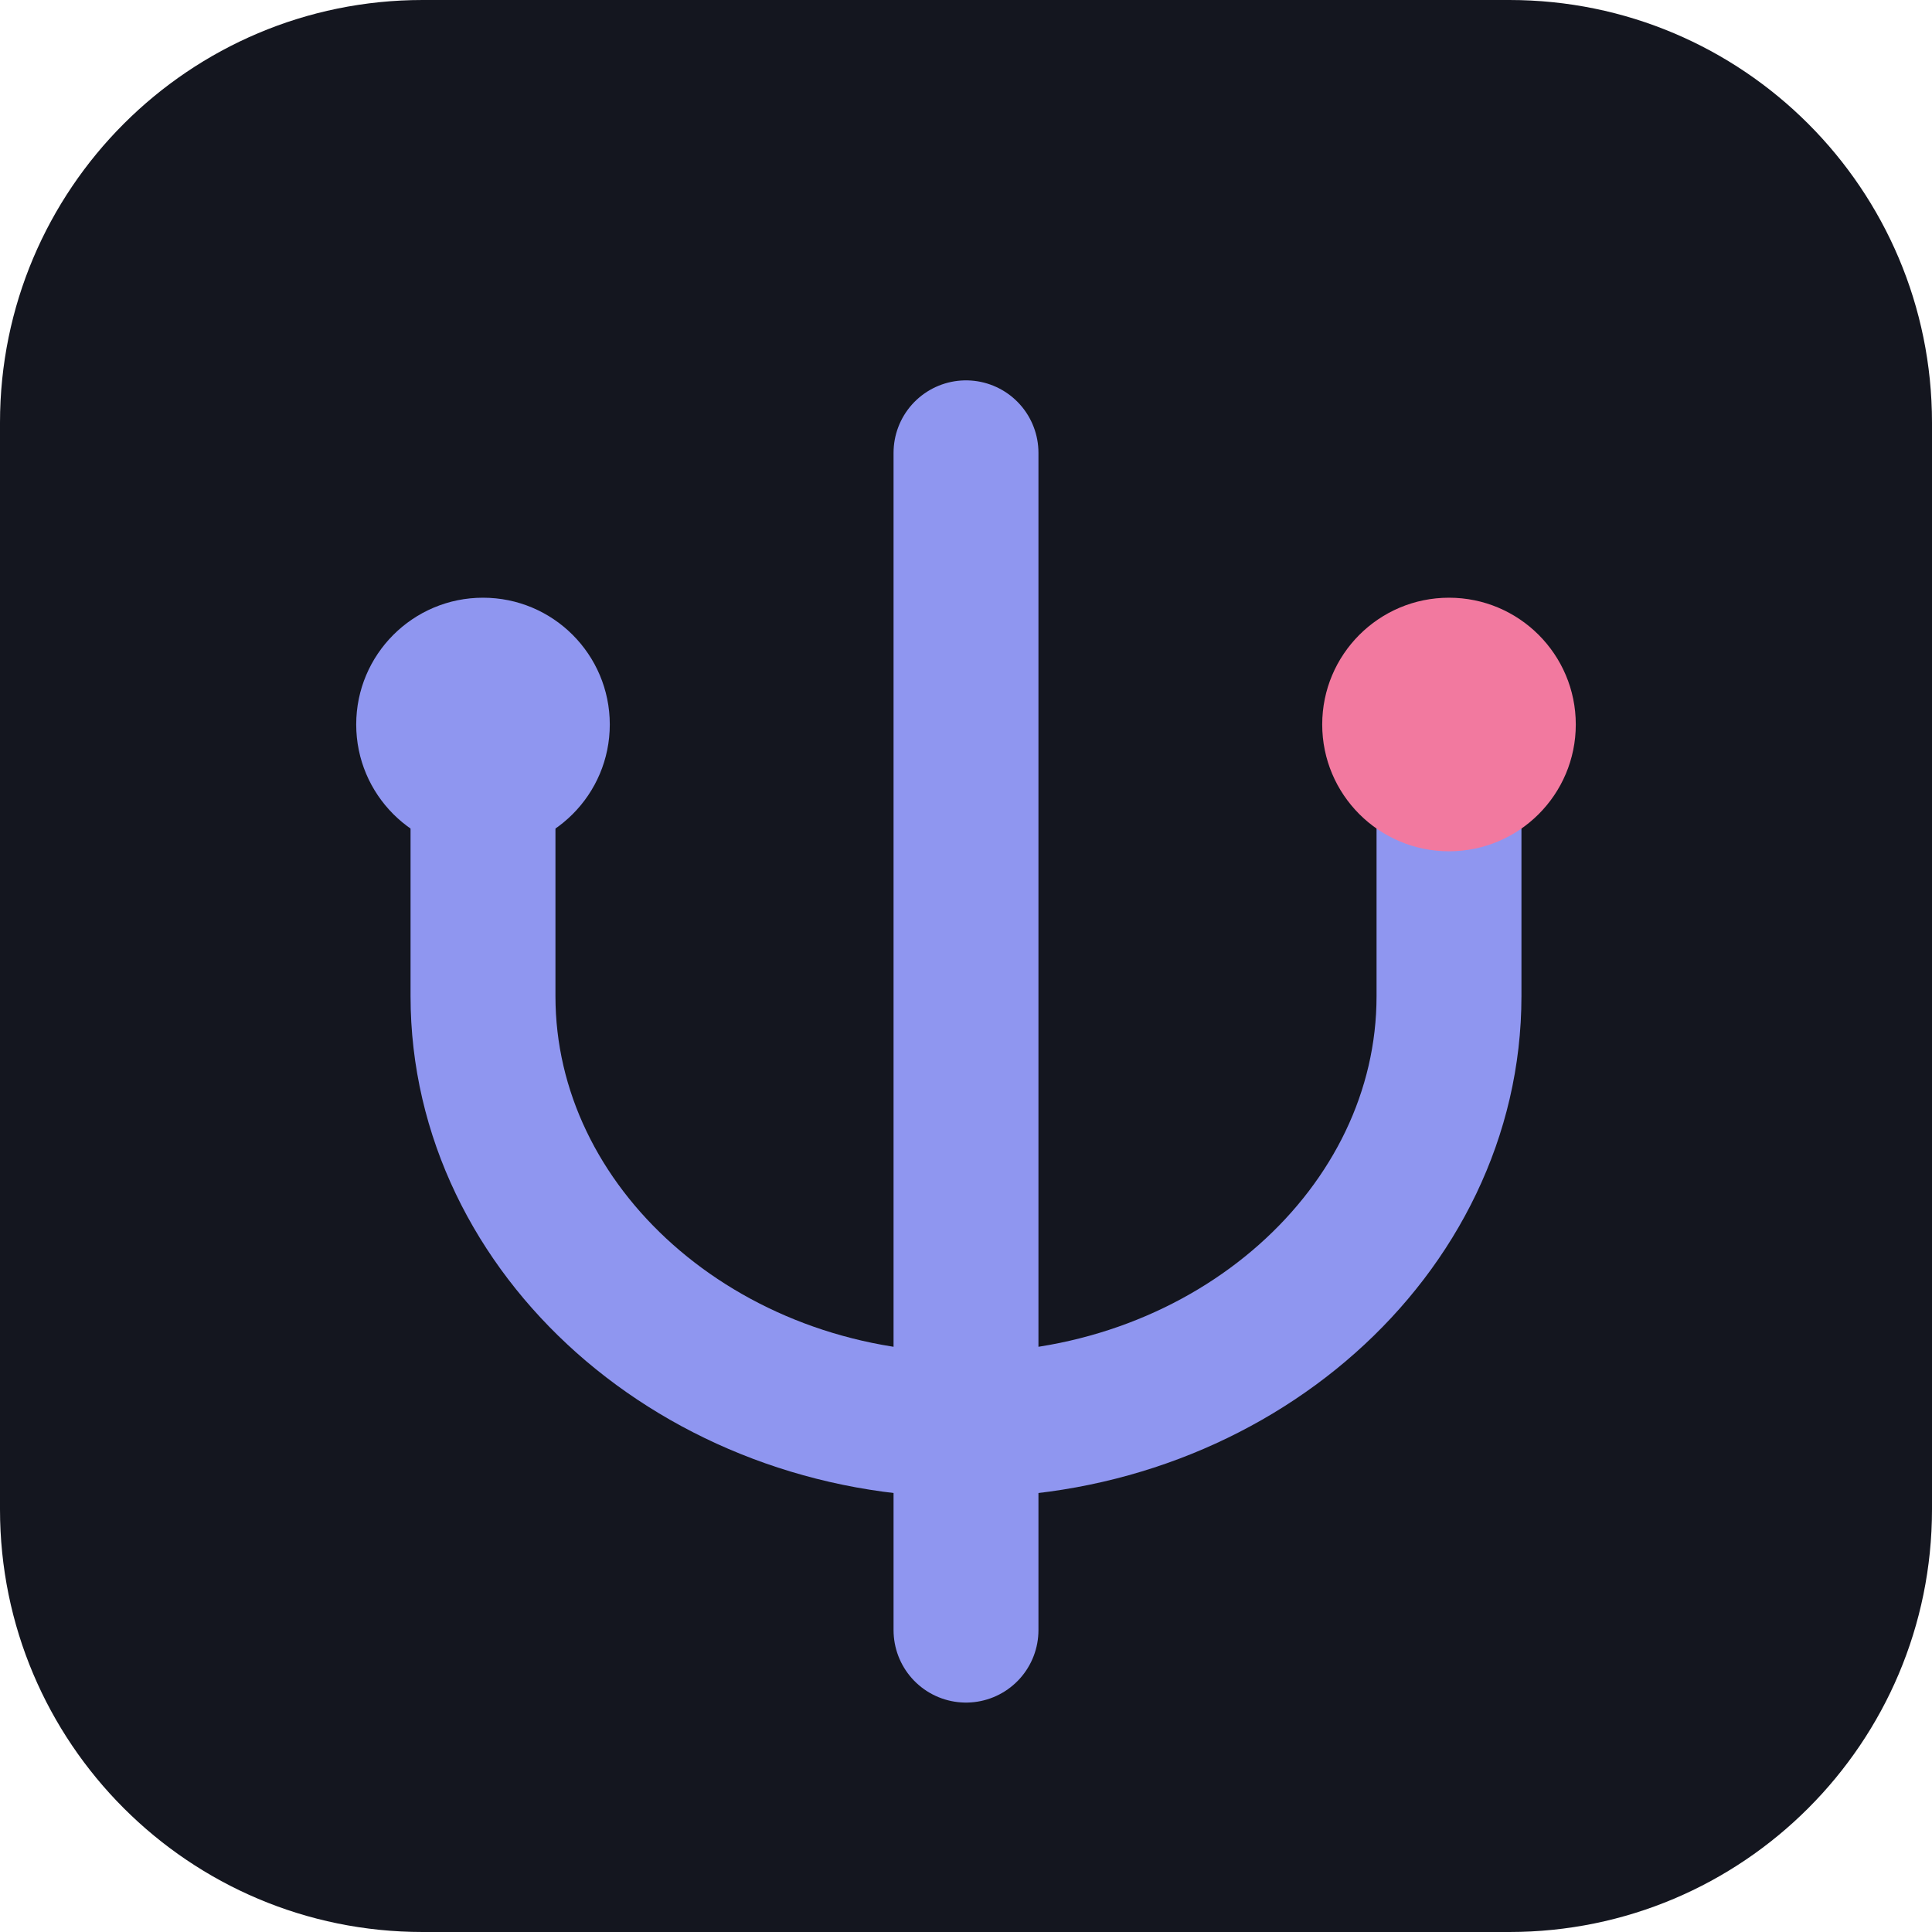
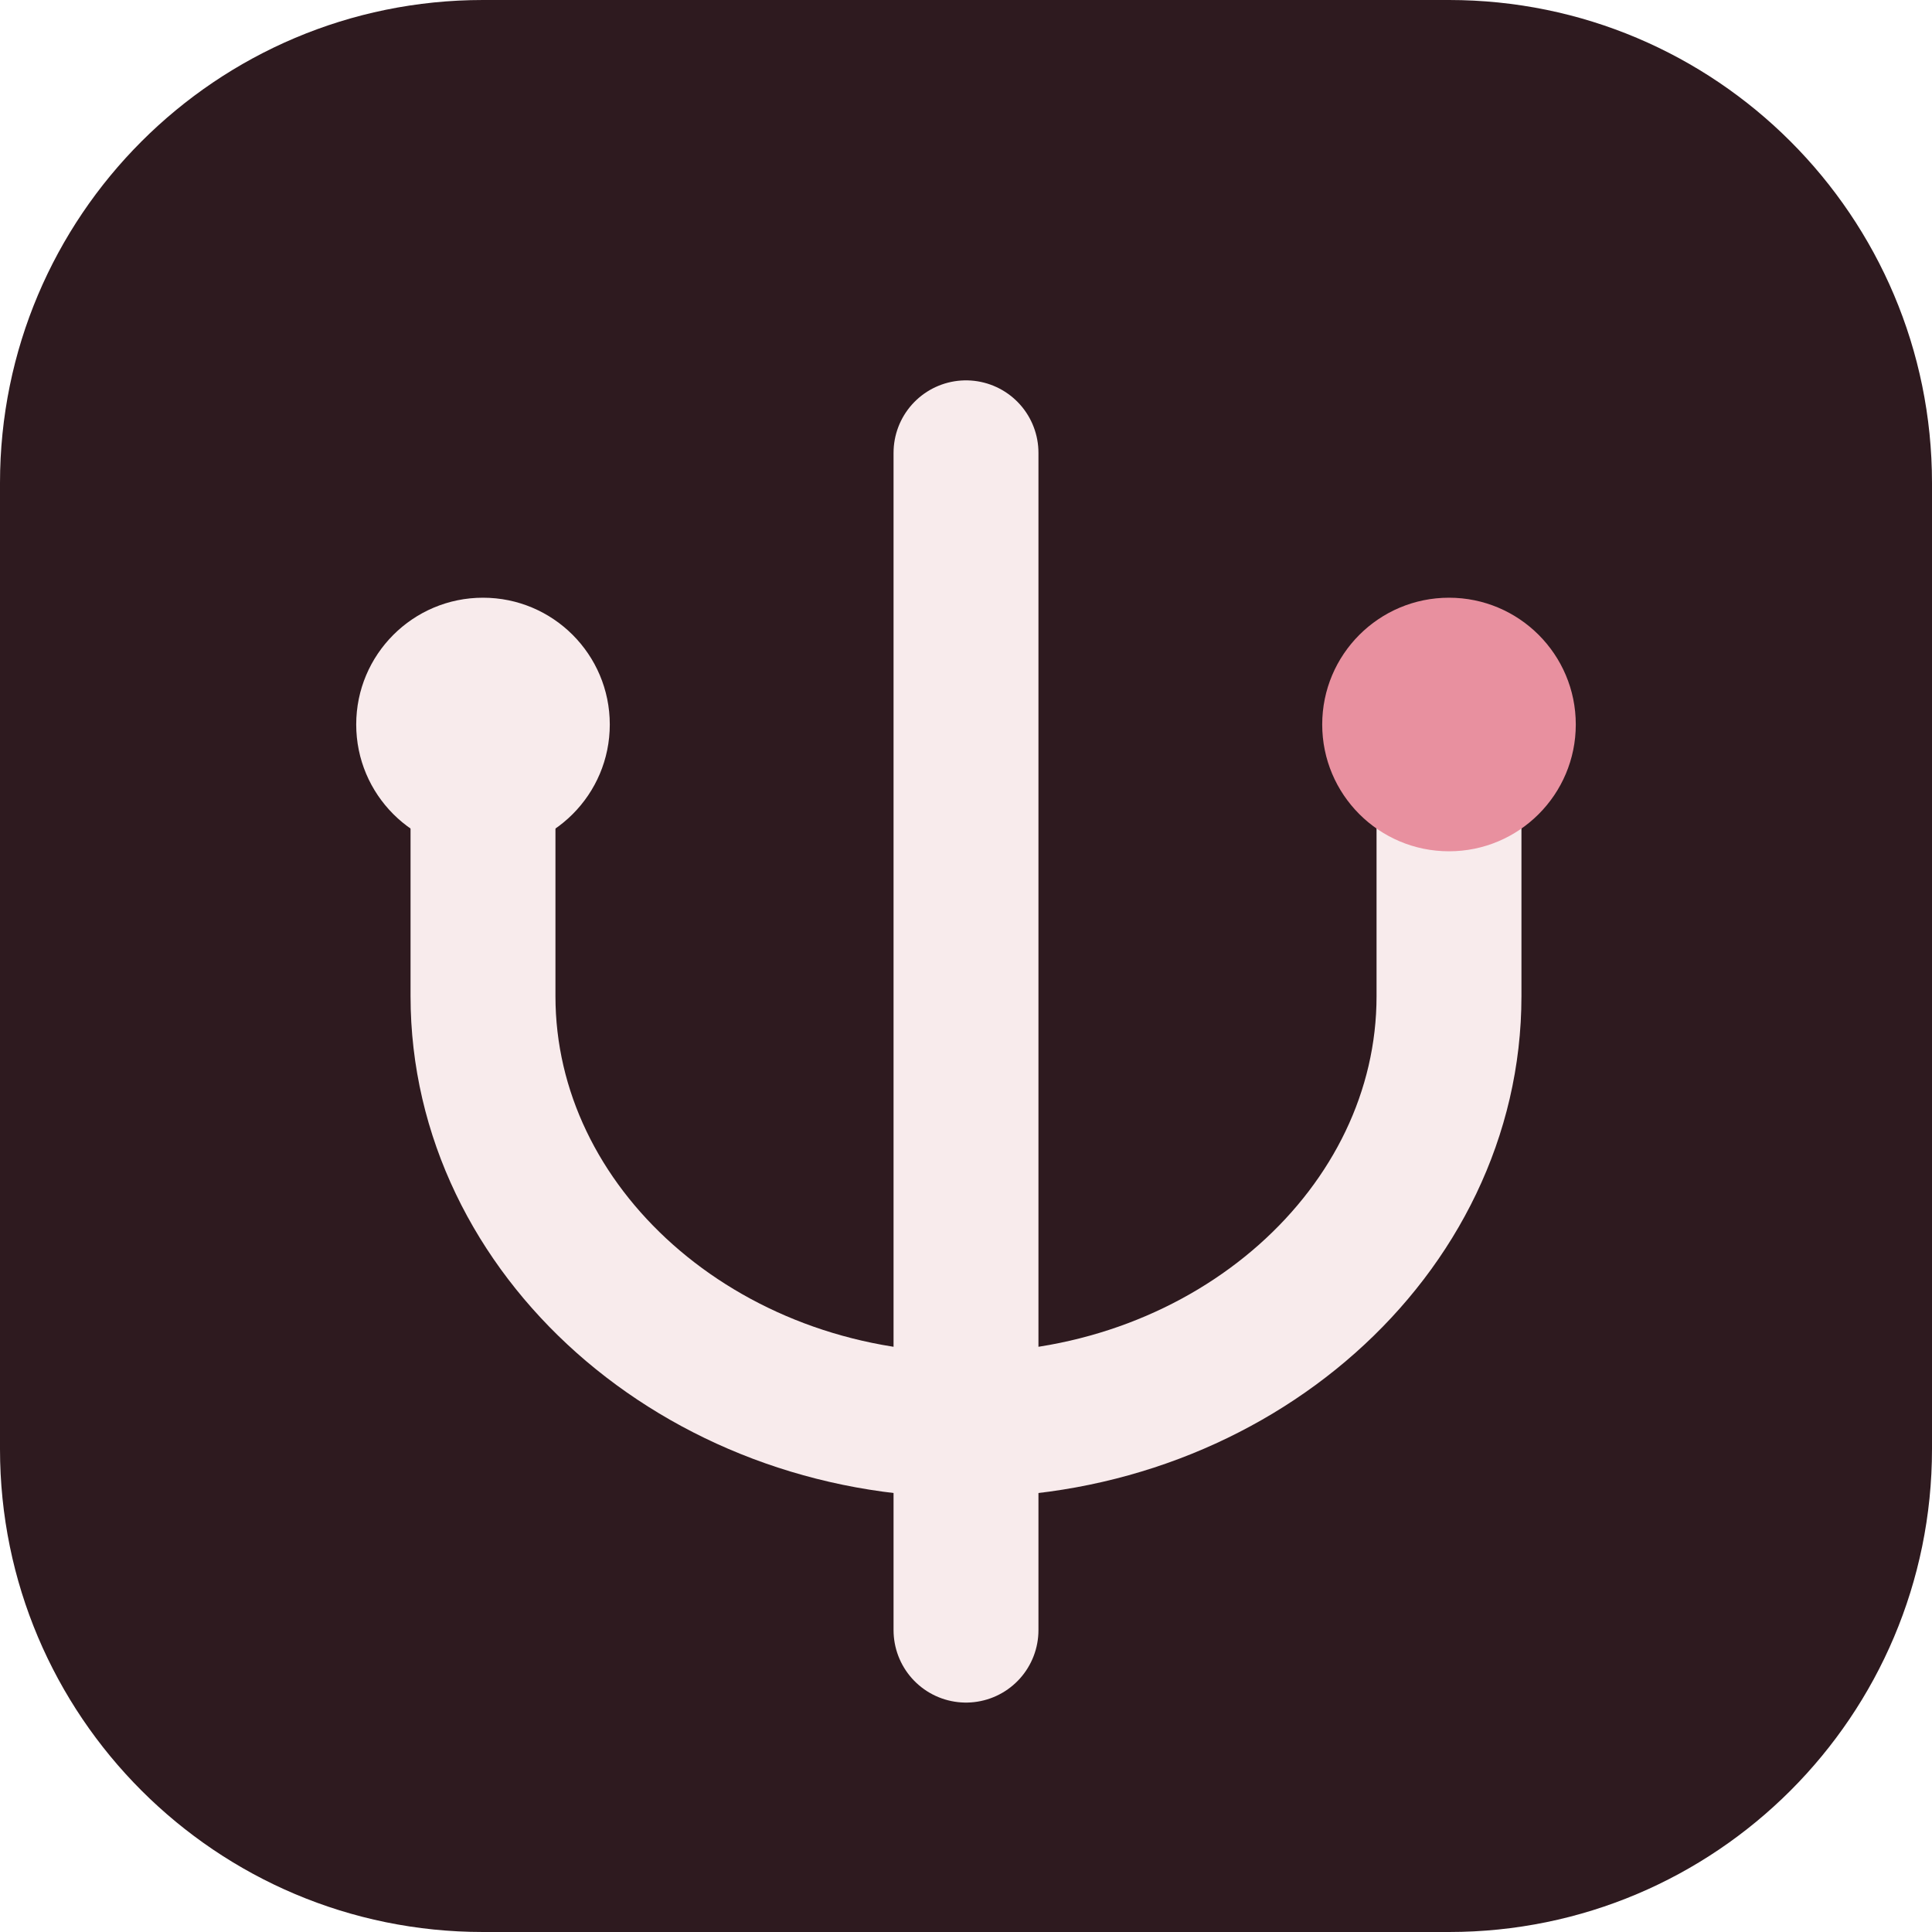
<svg xmlns="http://www.w3.org/2000/svg" viewBox="0 0 32 32">
-   <rect width="32" height="32" rx="7" fill="#14161F" />
-   <g fill="none" stroke="#8F96F0" stroke-width="2.4" stroke-linecap="round">
+   <rect width="32" height="32" rx="8" fill="#2E1A1F" />
+   <g fill="none" stroke="#F8EBEC" stroke-width="2.4" stroke-linecap="round">
    <path d="M8 12 V16.5 C8 20.4 11.6 23.6 16 23.6 C20.4 23.6 24 20.4 24 16.5 V12" />
    <path d="M16 7.5 V27" />
  </g>
-   <circle cx="8" cy="12" r="2.1" fill="#8F96F0" />
-   <circle cx="24" cy="12" r="2.1" fill="#F2799F" />
+   <circle cx="8" cy="12" r="2.1" fill="#F8EBEC" />
+   <circle cx="24" cy="12" r="2.1" fill="#E8909F" />
</svg>
